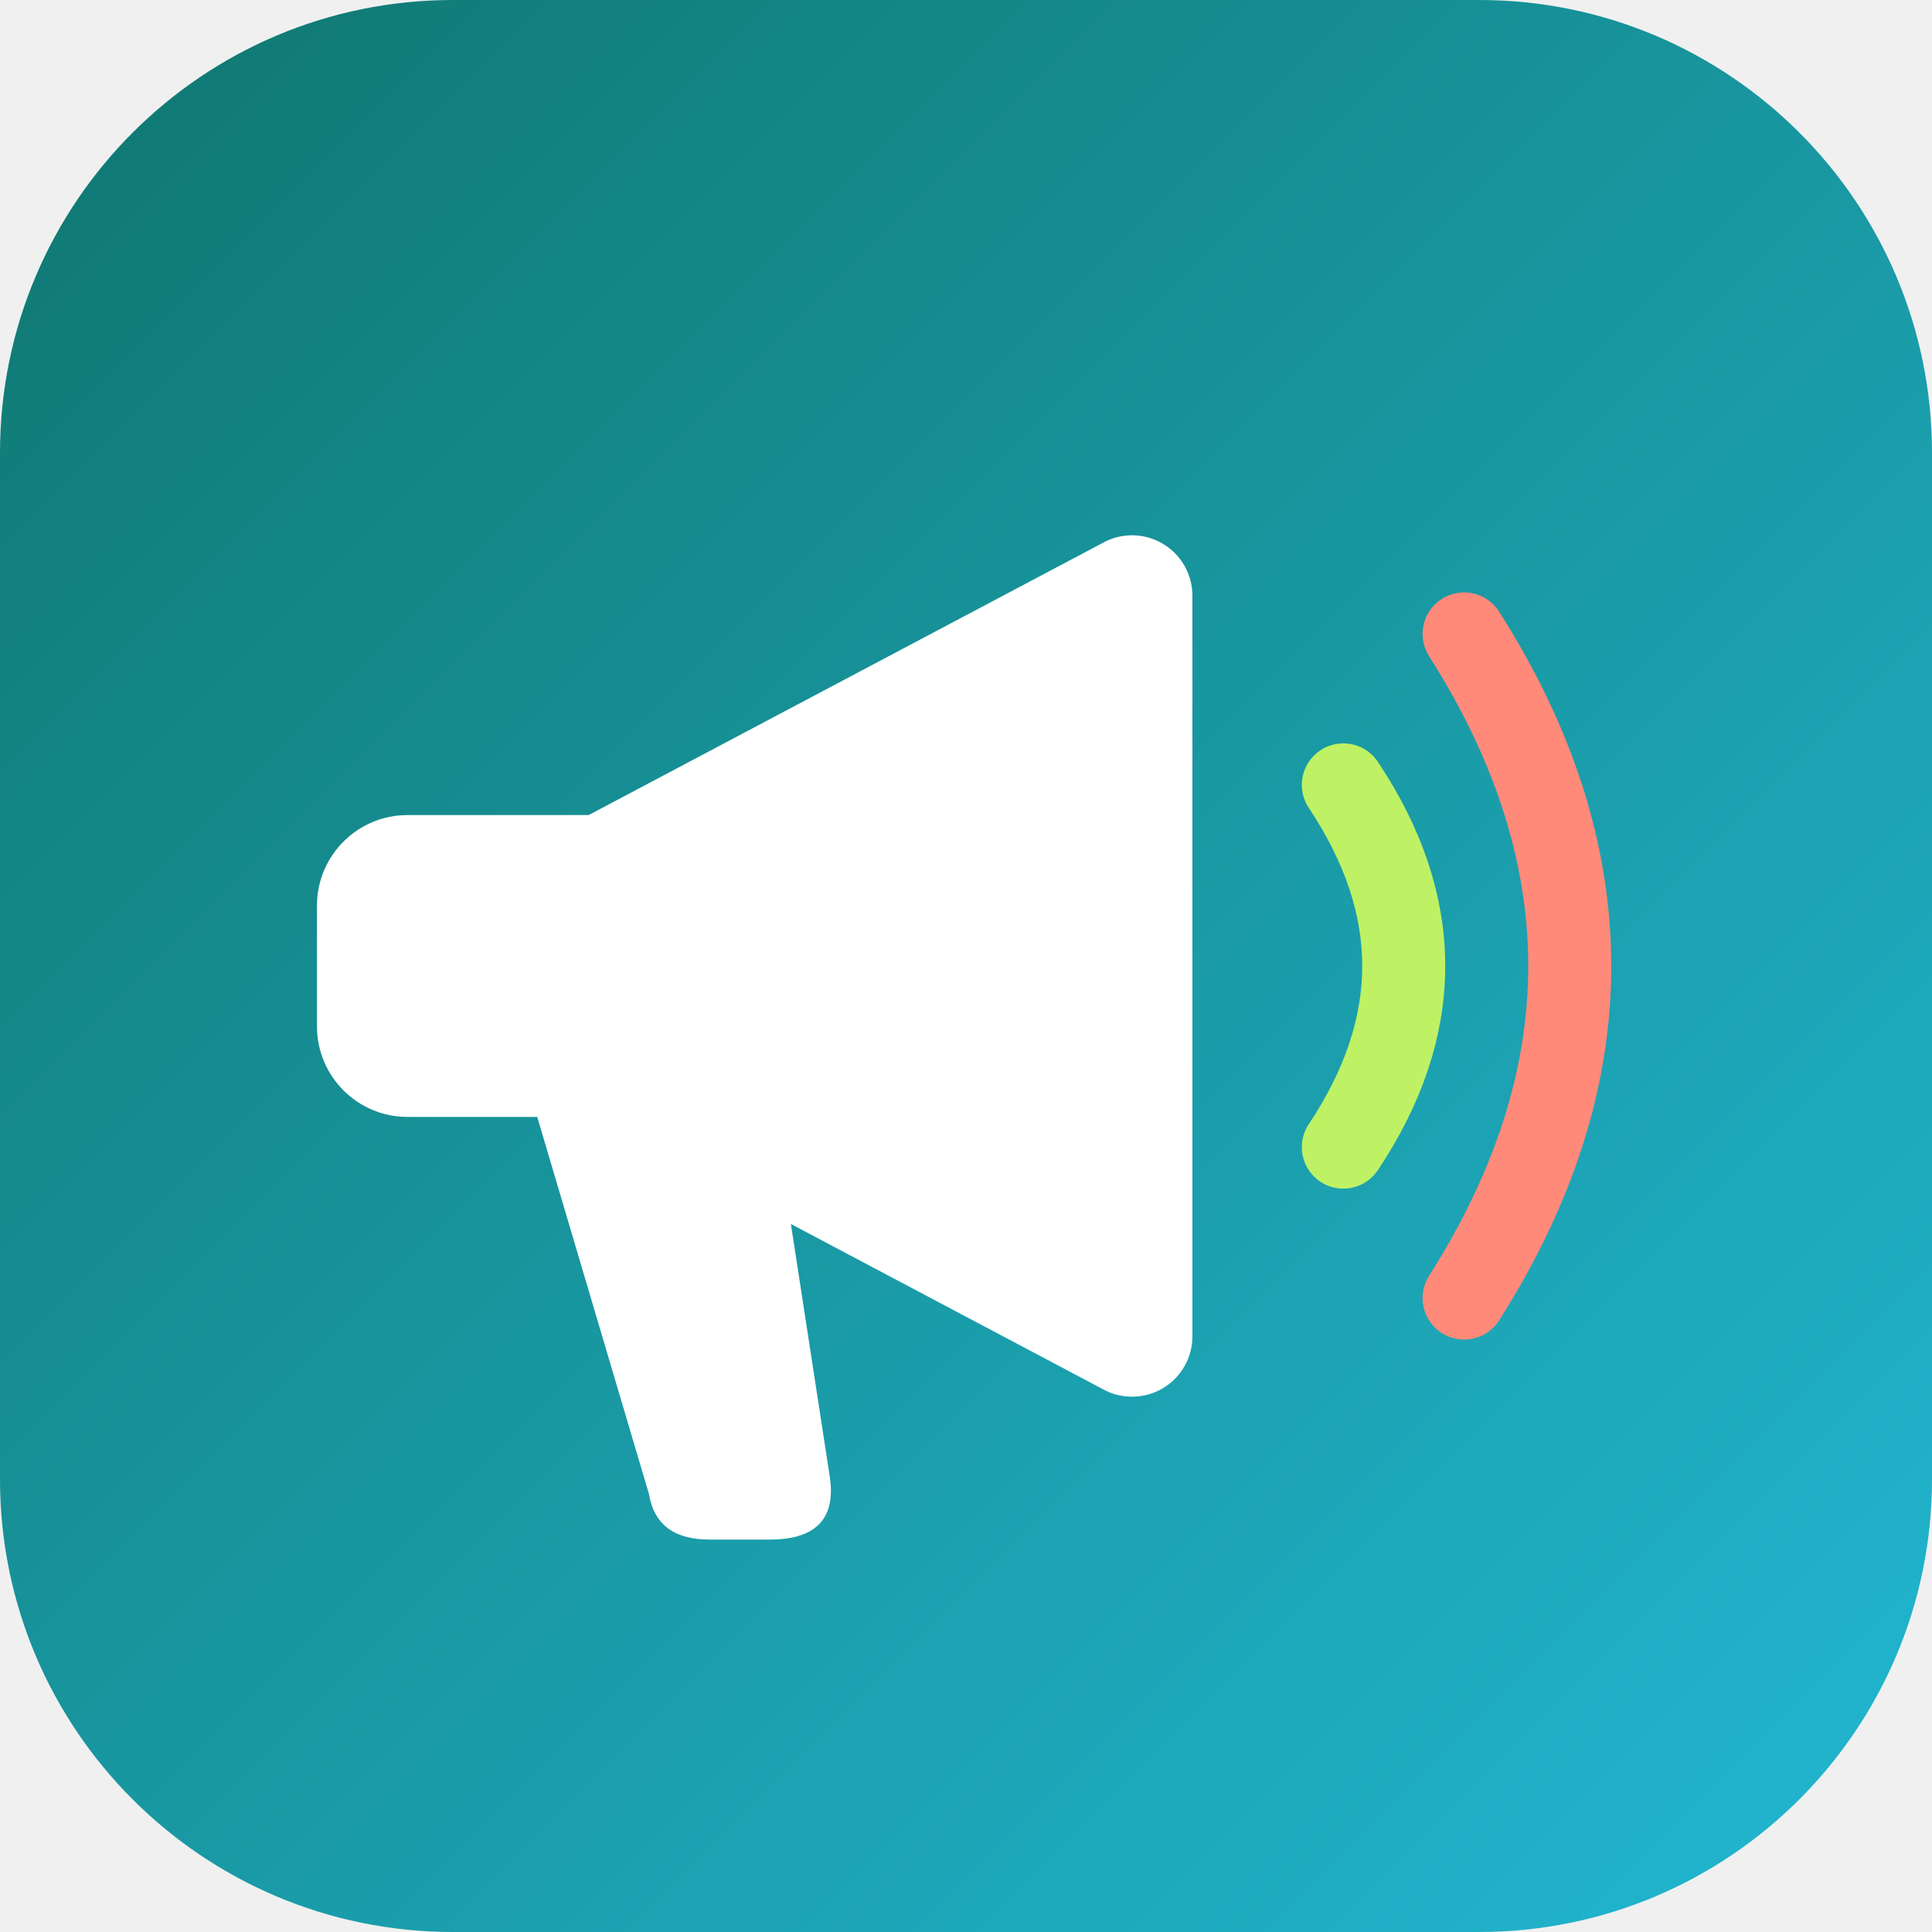
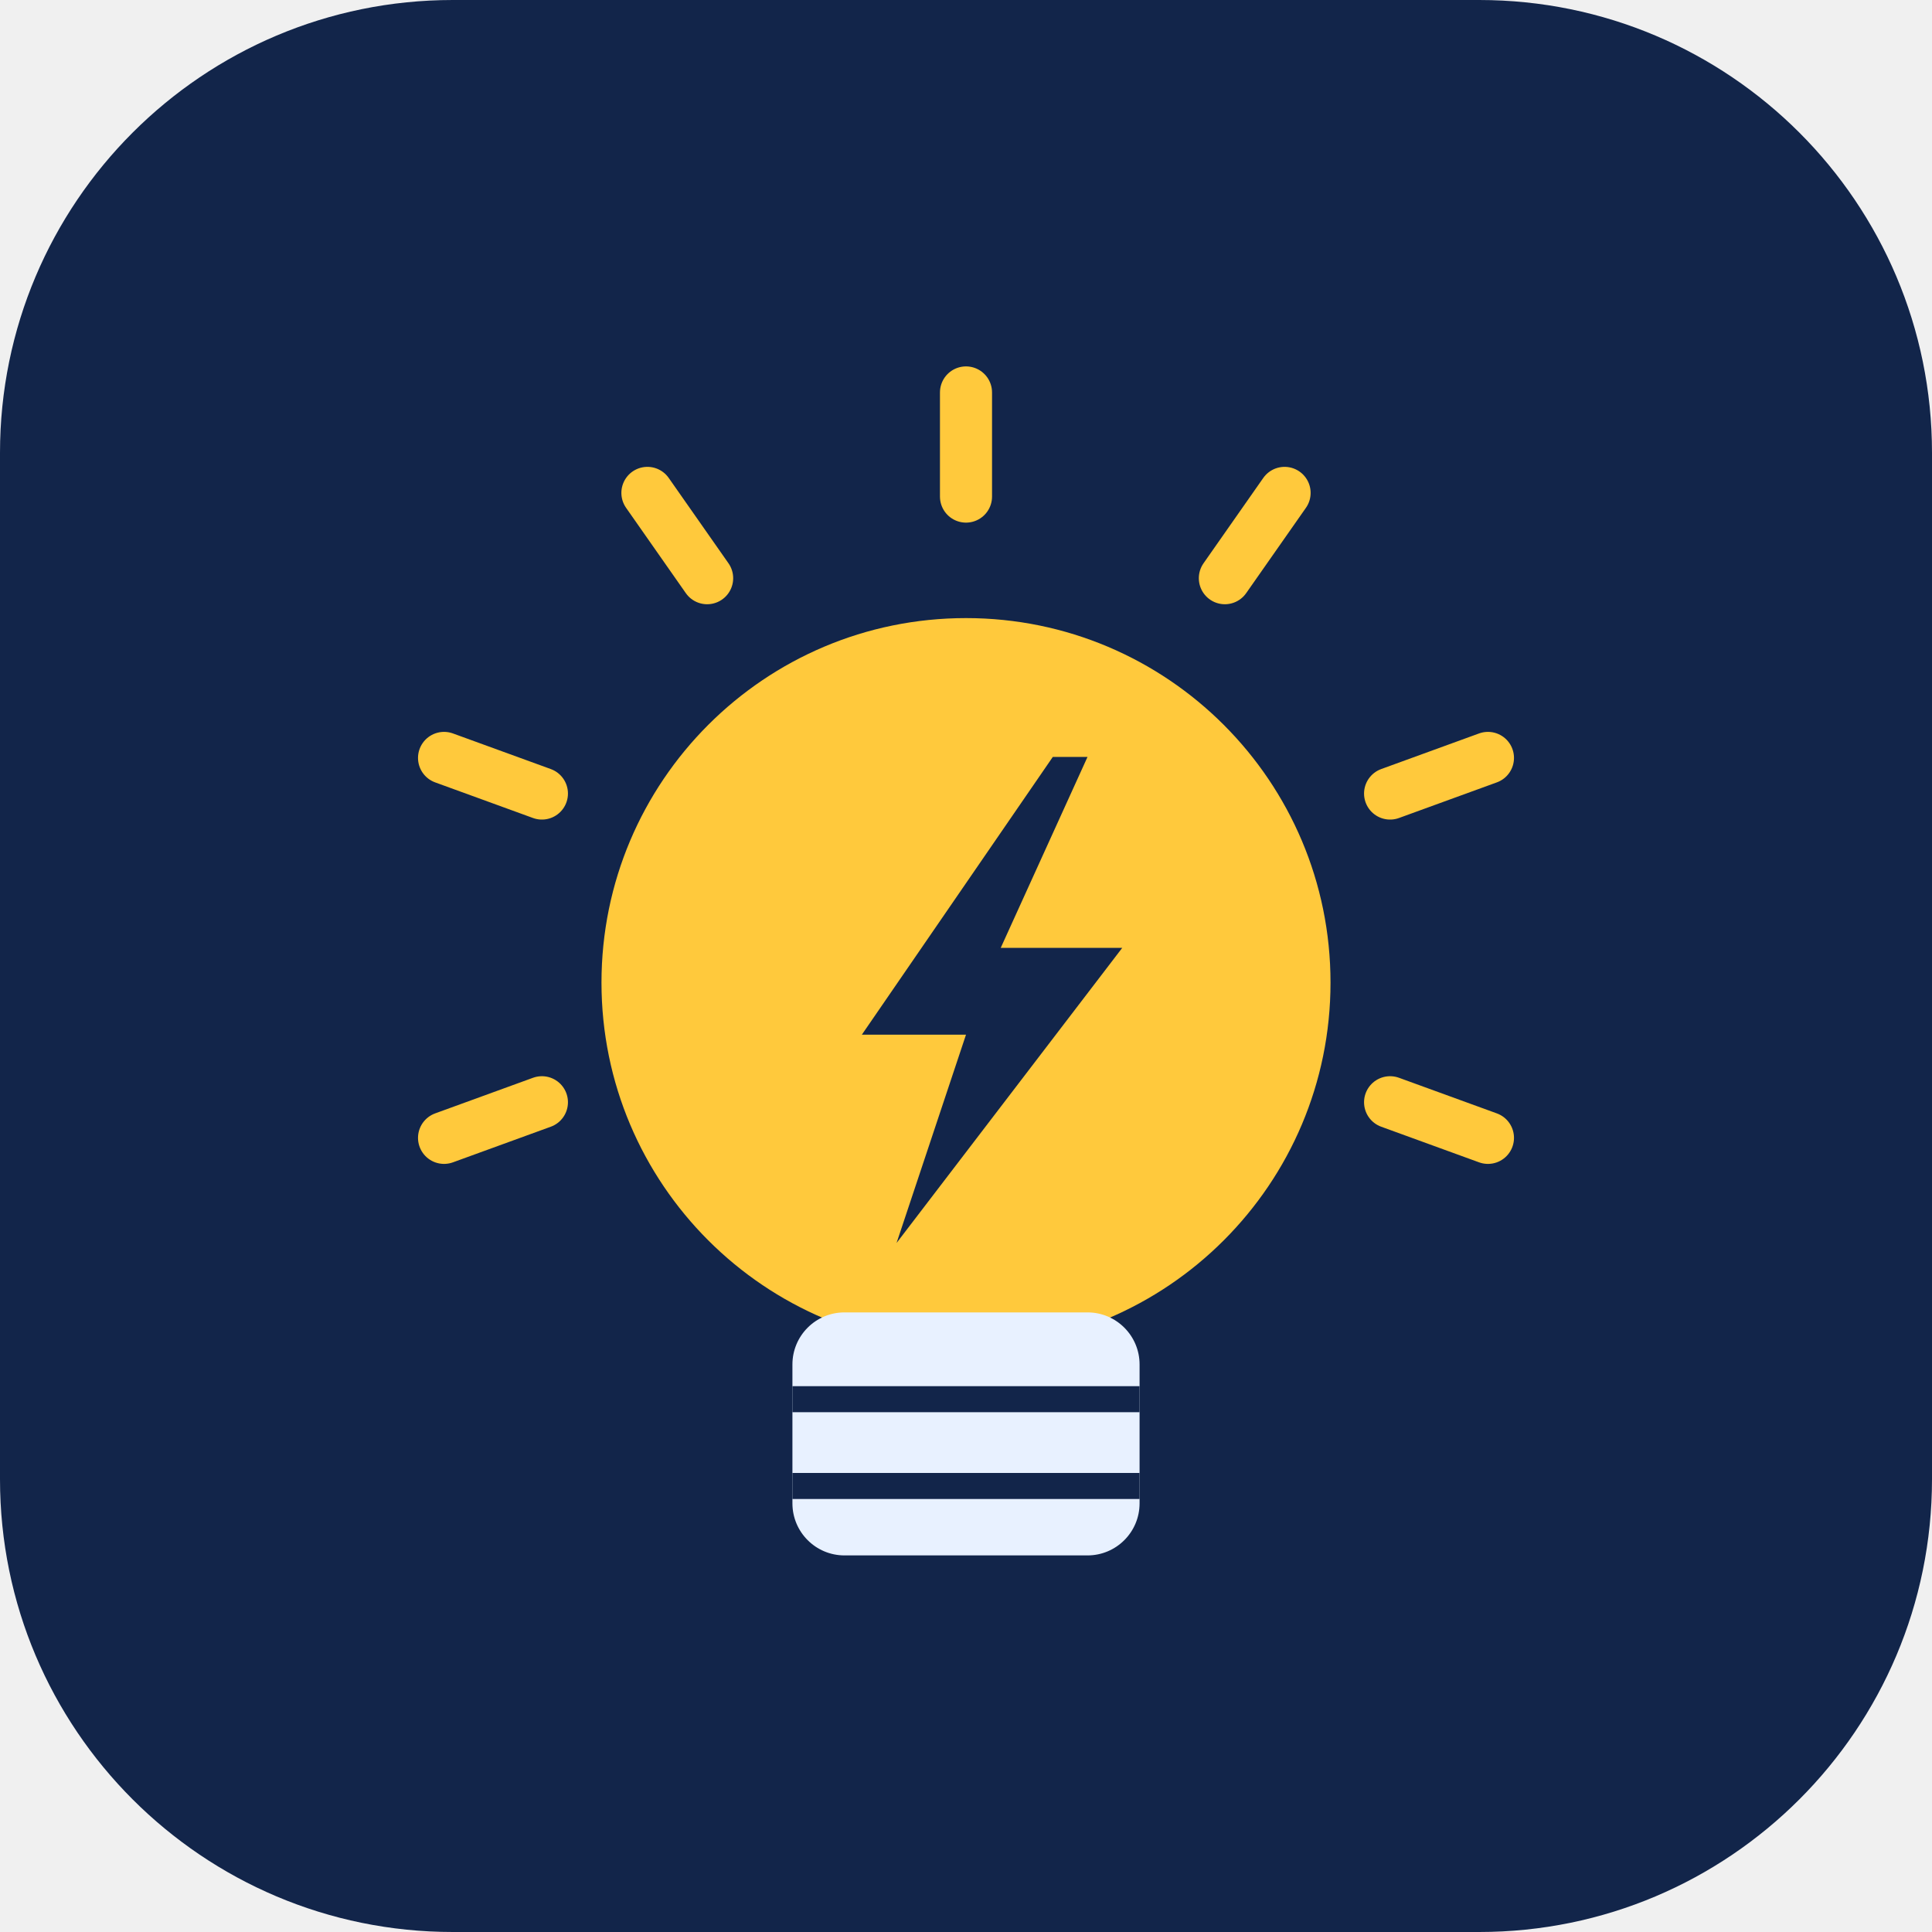
<svg xmlns="http://www.w3.org/2000/svg" width="128" height="128" viewBox="0 0 128 128" version="1.1">
-   <defs>
-     <linearGradient id="lagoon" x1="0" y1="0" x2="1" y2="1">
-       <stop offset="0" stop-color="#0F766E" />
-       <stop offset="1" stop-color="#22B8D4" />
-     </linearGradient>
-   </defs>
-   <rect x="0" y="0" width="128" height="128" rx="30" fill="url(#lagoon)" />
-   <g transform="translate(-3 0)">
-     <path fill="#FFFFFF" d="M30 54h12L76 36a4 4 0 0 1 6 3.5v49a4 4 0 0 1-6 3.5L42 74H30a6 6 0 0 1-6-6v-8a6 6 0 0 1 6-6z" />
-     <path fill="#FFFFFF" d="M38 72h16l4 26q.5 4-4 4h-4q-3.5 0-4-3z" />
-     <path d="M92 52Q100 64 92 76" fill="none" stroke="#BEF264" stroke-width="5.5" stroke-linecap="round" />
-     <path d="M100 42Q114 64 100 86" fill="none" stroke="#FF8A7A" stroke-width="5.5" stroke-linecap="round" />
+   <rect x="0" y="0" width="128" height="128" rx="30" fill="#12254A" />
+   <g transform="translate(11.1 19.1) scale(1.15)">
+     <g stroke="#FFC93C" stroke-width="3" stroke-linecap="round">
+       <line x1="46" y1="6" x2="46" y2="12" transform="rotate(-110 46 38)" />
+       <line x1="46" y1="6" x2="46" y2="12" transform="rotate(-70 46 38)" />
+       <line x1="46" y1="6" x2="46" y2="12" transform="rotate(-35 46 38)" />
+       <line x1="46" y1="6" x2="46" y2="12" />
+       <line x1="46" y1="6" x2="46" y2="12" transform="rotate(35 46 38)" />
+       <line x1="46" y1="6" x2="46" y2="12" transform="rotate(70 46 38)" />
+       <line x1="46" y1="6" x2="46" y2="12" transform="rotate(110 46 38)" />
+     </g>
+     <circle cx="46" cy="40" r="21" fill="#FFC93C" />
+     <rect x="36" y="59" width="20" height="14" rx="3" fill="#E8F1FF" />
+     <line x1="36" y1="64" x2="56" y2="64" stroke="#12254A" stroke-width="1.5" />
+     <line x1="36" y1="69" x2="56" y2="69" stroke="#12254A" stroke-width="1.5" />
+     <polygon points="51,27 40,43 46,43 42,55 55,38 48,38 53,27" fill="#12254A" />
  </g>
</svg>
